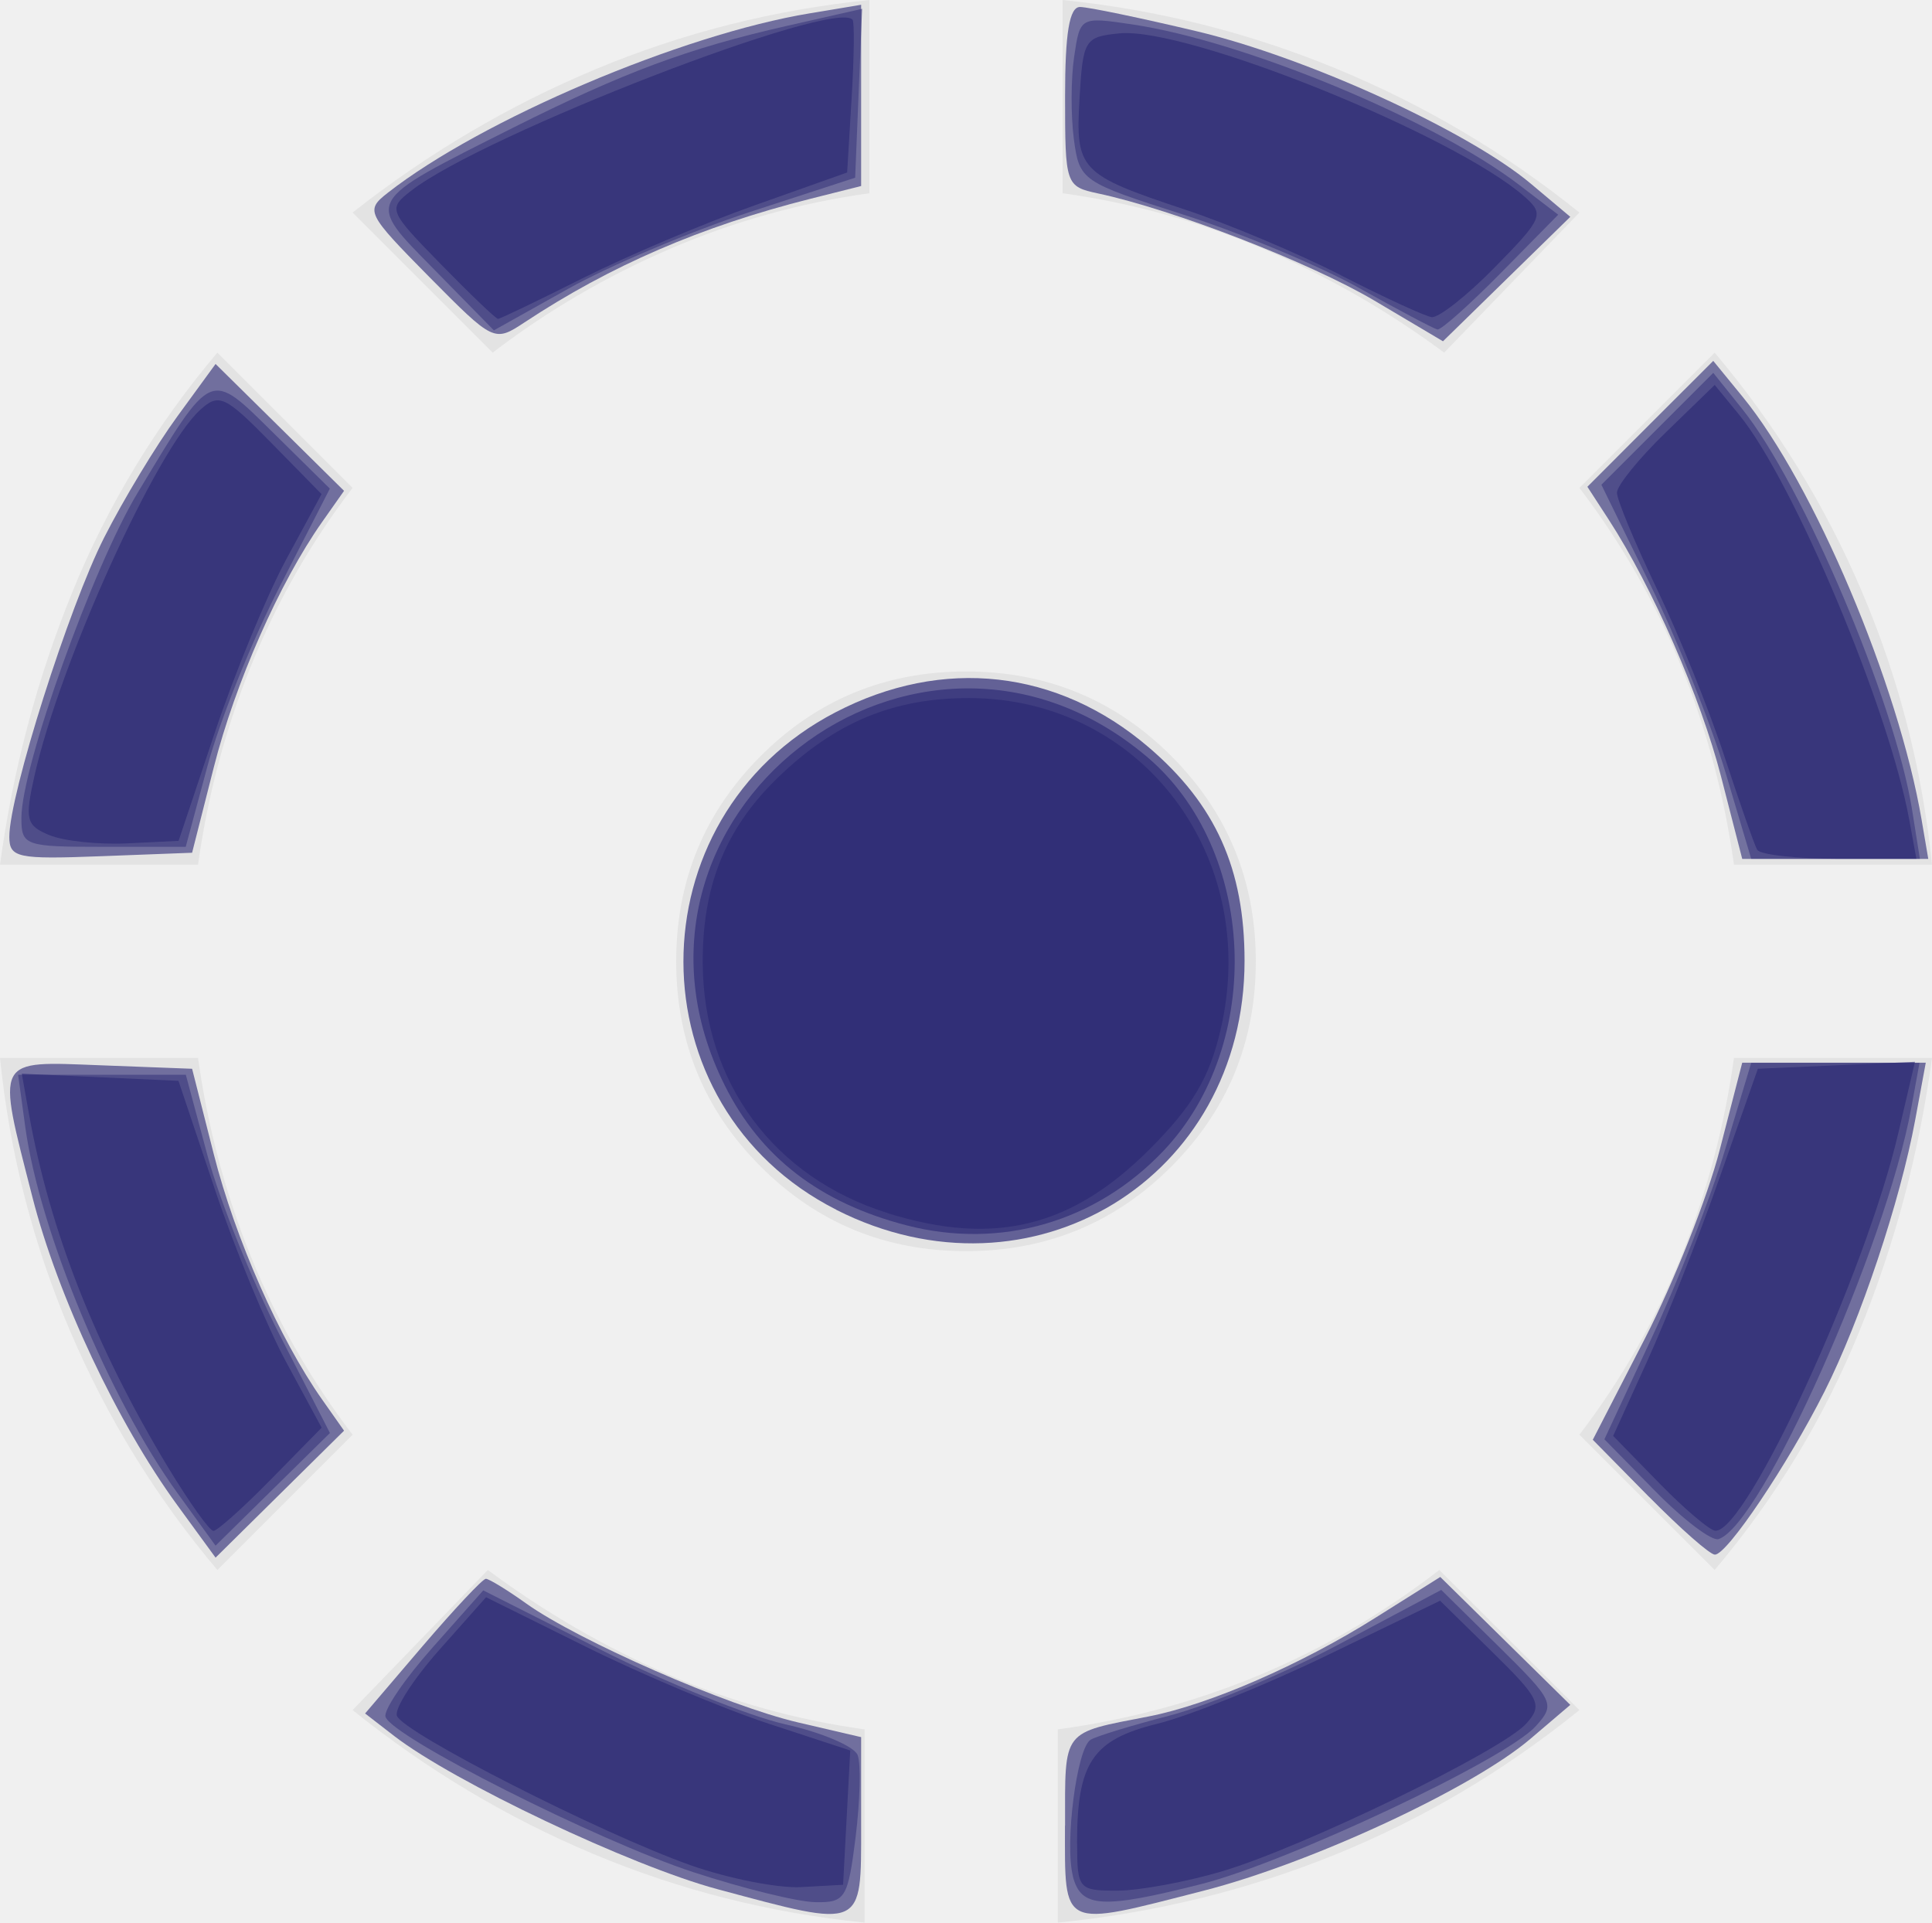
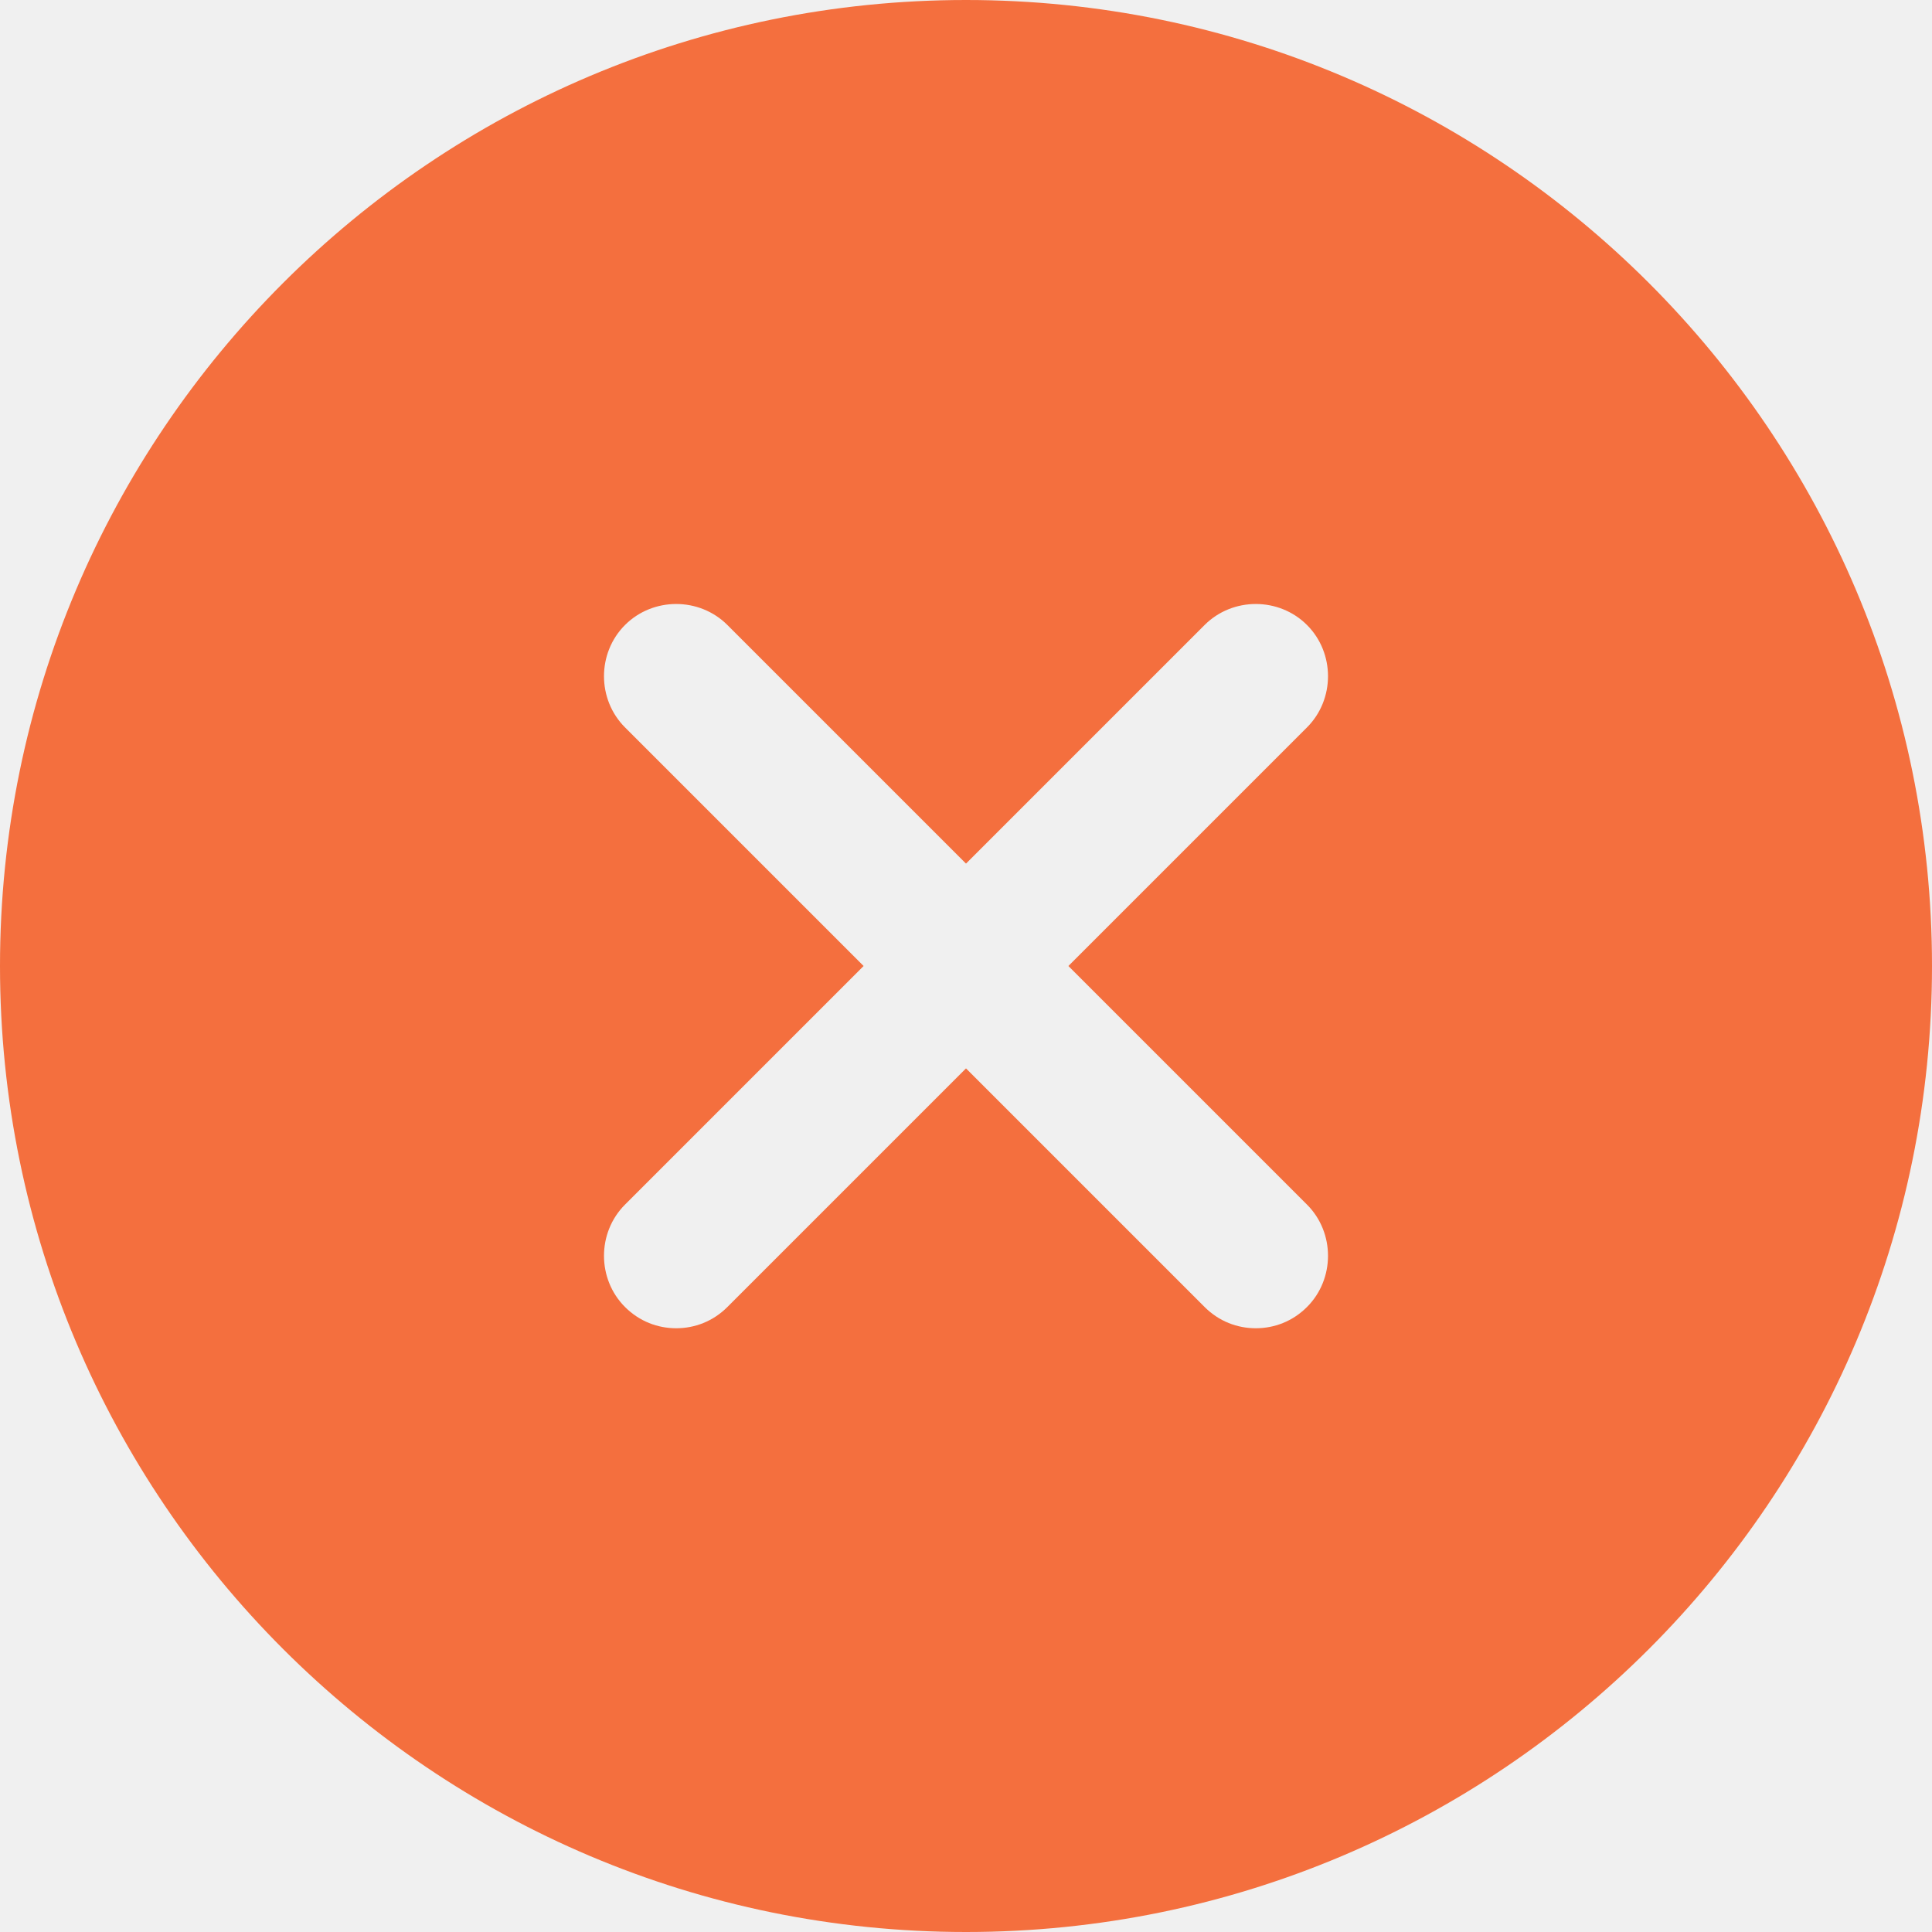
- <svg xmlns="http://www.w3.org/2000/svg" width="20" height="19.9" viewBox="0 0 20 19.9" fill="none" version="1.1" id="svg1" xml:space="preserve">
-   <defs id="defs1" />
-   <g id="g36" transform="translate(-2.138422,-1.418696)">
-     <g style="fill:#e3e3e3" id="g8" transform="matrix(0.025,0,0,0.025,0.1384218,23.36869)">
-       <path d="m 170,-228 q -38,-45 -61,-99 -23,-54 -29,-113 h 82 q 6,43 22,82.5 16,39.5 42,73.5 z M 80,-520 q 8,-59 30,-113 22,-54 60,-99 l 56,56 q -26,34 -42,73.5 -16,39.5 -22,82.5 z M 438,-82 Q 379,-88 325.5,-110.5 272,-133 226,-170 l 56,-58 q 35,26 74,43 39,17 82,23 z m -154,-650 -58,-58 q 47,-37 101,-59.5 54,-22.5 113,-28.5 v 80 q -43,6 -82.5,23 -39.5,17 -73.5,43 z m 196,372 q -50,0 -85,-35 -35,-35 -35,-85 0,-50 35,-85 35,-35 85,-35 50,0 85,35 35,35 35,85 0,50 -35,85 -35,35 -85,35 z m 38,278 v -80 q 44,-6 83.5,-22.5 Q 641,-201 676,-228 l 58,58 q -47,38 -101.5,60 Q 578,-88 518,-82 Z m 160,-650 q -35,-26 -75,-43 -40,-17 -83,-23 v -80 q 59,6 113.5,28.5 Q 688,-827 734,-790 Z m 112,504 -56,-56 q 26,-34 42,-73.5 16,-39.5 22,-82.5 h 82 q -8,59 -30,113 -22,54 -60,99 z m 8,-292 q -6,-43 -22,-82.5 -16,-39.5 -42,-73.5 l 56,-56 q 38,45 61,99 23,54 29,113 z" id="path1-7" />
-     </g>
-     <path style="opacity:0.68;fill:#282573;fill-opacity:1;stroke-width:0.124" d="m 10.796,13.94 c -2.107,-1.067 -2.111,-4.057 -0.008,-5.149 1.11,-0.577 2.299,-0.444 3.24,0.361 0.695,0.594 0.994,1.261 0.994,2.212 0,2.251 -2.209,3.599 -4.226,2.577 z" id="path9" />
-     <path style="opacity:0.68;fill:#282573;fill-opacity:0.898;stroke-width:0.124" d="M 11.525,14.102 C 10.627,13.87 10.011,13.397 9.64,12.651 8.255,9.873 11.63,7.244 14.008,9.249 c 1.14,0.961 1.226,2.974 0.174,4.082 -0.699,0.736 -1.683,1.022 -2.657,0.771 z" id="path11" />
-     <path style="opacity:0.68;fill:#282573;fill-opacity:0.898;stroke-width:0.124" d="m 16.366,4.53 c -0.664,-0.393 -2.078,-0.942 -2.86,-1.109 -0.336,-0.072 -0.342,-0.089 -0.342,-1.002 0,-0.661 0.045,-0.929 0.155,-0.928 0.085,4.786e-4 0.63,0.114 1.211,0.252 1.144,0.273 2.809,1.033 3.458,1.579 l 0.406,0.341 -0.659,0.644 -0.659,0.644 z" id="path12" />
-     <path style="opacity:0.68;fill:#282573;fill-opacity:0.898;stroke-width:0.124" d="M 6.581,4.284 C 5.933,3.627 5.918,3.598 6.153,3.414 7.122,2.656 9.195,1.775 10.525,1.556 L 11.053,1.468 V 2.406 3.344 L 10.525,3.477 C 9.397,3.762 8.459,4.167 7.569,4.755 7.255,4.962 7.249,4.959 6.581,4.284 Z" id="path13" />
-     <path style="opacity:0.68;fill:#282573;fill-opacity:0.898;stroke-width:0.124" d="m 2.235,10.079 c 0,-0.434 0.616,-2.377 0.983,-3.099 C 3.416,6.59 3.756,6.027 3.974,5.729 L 4.37,5.186 5.035,5.842 5.7,6.499 5.474,6.82 C 5.033,7.446 4.574,8.485 4.352,9.359 l -0.225,0.886 -0.946,0.036 c -0.864,0.033 -0.946,0.016 -0.946,-0.203 z" id="path14" />
-     <path style="opacity:0.68;fill:#282573;fill-opacity:0.898;stroke-width:0.124" d="M 3.974,16.998 C 3.354,16.148 2.737,14.837 2.475,13.813 2.101,12.351 2.075,12.403 3.181,12.445 l 0.946,0.036 0.225,0.886 c 0.222,0.874 0.681,1.913 1.122,2.539 l 0.226,0.321 -0.665,0.657 -0.665,0.657 z" id="path15" />
-     <path style="opacity:0.68;fill:#282573;fill-opacity:0.898;stroke-width:0.124" d="M 9.567,20.973 C 8.669,20.732 6.834,19.862 6.219,19.387 L 5.918,19.154 6.513,18.457 c 0.328,-0.383 0.622,-0.697 0.655,-0.697 0.032,0 0.221,0.115 0.418,0.256 0.545,0.388 2.082,1.06 2.815,1.231 l 0.652,0.152 v 0.919 c 0,1.077 0.033,1.063 -1.486,0.655 z" id="path16" />
-     <path style="opacity:0.68;fill:#282573;fill-opacity:0.898;stroke-width:0.124" d="m 13.164,20.314 c 0,-1.005 -0.04,-0.953 0.869,-1.13 0.624,-0.122 1.573,-0.535 2.346,-1.022 l 0.669,-0.421 0.673,0.662 0.673,0.662 -0.411,0.35 c -0.603,0.514 -2.27,1.288 -3.387,1.574 -1.488,0.381 -1.433,0.407 -1.433,-0.674 z" id="path17" />
-     <path style="opacity:0.68;fill:#282573;fill-opacity:0.898;stroke-width:0.124" d="m 19.213,16.916 -0.586,-0.595 0.542,-1.053 c 0.298,-0.579 0.646,-1.457 0.773,-1.951 l 0.232,-0.899 h 0.95 0.95 l -0.109,0.59 c -0.155,0.842 -0.569,2.08 -0.94,2.815 -0.384,0.76 -1.007,1.687 -1.134,1.687 -0.051,0 -0.355,-0.268 -0.678,-0.595 z" id="path18" />
-     <path style="opacity:0.68;fill:#3f3d80;fill-opacity:1;stroke-width:0.124" d="M 19.956,9.461 C 19.744,8.637 19.244,7.494 18.793,6.799 L 18.571,6.457 19.222,5.805 19.874,5.154 20.179,5.527 c 0.734,0.896 1.613,2.973 1.852,4.378 l 0.069,0.404 h -0.963 -0.963 z" id="path19" />
-     <path style="opacity:0.68;fill:#3f3d80;fill-opacity:1;stroke-width:0.124" d="M 16.207,4.399 C 15.797,4.17 14.978,3.829 14.388,3.64 13.334,3.303 13.313,3.289 13.255,2.859 c -0.032,-0.241 -0.031,-0.625 0.003,-0.853 0.061,-0.414 0.063,-0.415 0.606,-0.334 1.156,0.173 3.115,0.985 3.995,1.656 l 0.41,0.313 -0.592,0.601 c -0.326,0.331 -0.622,0.595 -0.659,0.587 -0.037,-0.008 -0.402,-0.201 -0.812,-0.43 z" id="path20" />
-     <path style="opacity:0.68;fill:#3f3d80;fill-opacity:1;stroke-width:0.124" d="M 19.999,9.408 C 19.851,8.912 19.502,8.041 19.223,7.472 L 18.716,6.436 19.295,5.857 19.874,5.278 20.173,5.651 c 0.628,0.782 1.58,3.028 1.759,4.148 l 0.081,0.509 h -0.873 -0.873 z" id="path21" />
-     <path style="opacity:0.68;fill:#3f3d80;fill-opacity:1;stroke-width:0.124" d="M 19.274,16.853 18.747,16.316 19.236,15.268 c 0.269,-0.576 0.611,-1.453 0.76,-1.948 l 0.271,-0.9 h 0.871 0.871 l -0.085,0.466 c -0.265,1.443 -1.551,4.321 -1.995,4.463 -0.07,0.023 -0.365,-0.2 -0.655,-0.496 z" id="path22" />
-     <path style="opacity:0.68;fill:#3f3d80;fill-opacity:1;stroke-width:0.124" d="m 13.246,20.841 c -0.088,-0.337 0.039,-1.327 0.182,-1.415 0.058,-0.036 0.427,-0.149 0.821,-0.251 0.394,-0.102 1.187,-0.437 1.762,-0.743 l 1.047,-0.557 0.596,0.587 c 0.572,0.564 0.588,0.597 0.381,0.825 -0.309,0.342 -2.566,1.406 -3.462,1.633 -1.028,0.26 -1.243,0.247 -1.328,-0.079 z" id="path23" />
-     <path style="opacity:0.68;fill:#3f3d80;fill-opacity:1;stroke-width:0.124" d="m 9.314,20.796 c -0.99,-0.324 -3.121,-1.4 -3.185,-1.608 -0.021,-0.068 0.198,-0.391 0.487,-0.716 l 0.525,-0.592 1.22,0.616 c 0.671,0.339 1.529,0.685 1.906,0.77 0.377,0.084 0.715,0.228 0.75,0.319 0.035,0.091 0.025,0.472 -0.021,0.847 -0.08,0.637 -0.107,0.681 -0.418,0.675 -0.183,-0.003 -0.752,-0.143 -1.264,-0.311 z" id="path24" />
-     <path style="opacity:0.68;fill:#3f3d80;fill-opacity:1;stroke-width:0.124" d="M 3.978,16.876 C 3.27,15.899 2.548,14.162 2.4,13.083 l -0.074,-0.54 h 0.868 0.868 l 0.225,0.838 c 0.124,0.461 0.46,1.295 0.746,1.854 l 0.521,1.016 -0.592,0.583 -0.592,0.583 z" id="path25" />
-     <path style="opacity:0.68;fill:#3f3d80;fill-opacity:1;stroke-width:0.124" d="m 2.36,9.884 c 0,-0.528 0.739,-2.595 1.203,-3.364 C 4.343,5.226 4.303,5.244 4.973,5.904 L 5.553,6.476 5.033,7.492 C 4.746,8.05 4.411,8.884 4.287,9.345 L 4.061,10.184 H 3.211 c -0.816,0 -0.851,-0.012 -0.851,-0.299 z" id="path26" />
-     <path style="opacity:0.68;fill:#3f3d80;fill-opacity:1;stroke-width:0.124" d="M 6.637,4.212 C 5.918,3.479 5.893,3.524 7.451,2.74 8.589,2.169 9.262,1.918 10.282,1.687 l 0.781,-0.177 -0.036,0.874 -0.036,0.874 -1.096,0.357 C 9.293,3.812 8.451,4.167 8.025,4.405 l -0.774,0.433 z" id="path27" />
-     <path style="opacity:0.68;fill:#282672;fill-opacity:0.878;stroke-width:0.124" d="m 11.329,13.975 c -1.178,-0.368 -1.906,-1.348 -1.916,-2.579 -0.006,-0.802 0.233,-1.398 0.77,-1.921 0.594,-0.578 1.201,-0.832 1.988,-0.831 1.784,0.002 3.026,1.645 2.601,3.442 -0.116,0.49 -0.289,0.782 -0.725,1.22 -0.811,0.816 -1.615,1.014 -2.718,0.67 z" id="path28" />
-     <path style="opacity:0.68;fill:#282672;fill-opacity:0.878;stroke-width:0.124" d="M 6.701,4.152 C 6.16,3.598 6.153,3.581 6.396,3.392 7.146,2.809 10.805,1.394 10.965,1.625 c 0.019,0.028 0.015,0.395 -0.011,0.815 l -0.046,0.764 -0.952,0.338 C 9.432,3.727 8.628,4.068 8.169,4.299 7.709,4.53 7.316,4.719 7.294,4.719 c -0.022,0 -0.288,-0.255 -0.593,-0.567 z" id="path29" />
-     <path style="opacity:0.68;fill:#282672;fill-opacity:0.878;stroke-width:0.124" d="M 2.65,10.063 C 2.409,9.963 2.394,9.902 2.495,9.45 2.76,8.272 3.757,6.072 4.212,5.66 4.405,5.485 4.468,5.515 4.945,6.001 L 5.467,6.533 5.101,7.209 C 4.9,7.582 4.567,8.389 4.361,9.004 l -0.374,1.118 -0.534,0.026 c -0.294,0.014 -0.655,-0.024 -0.802,-0.085 z" id="path30" />
-     <path style="opacity:0.68;fill:#282672;fill-opacity:0.878;stroke-width:0.124" d="M 3.881,16.611 C 3.128,15.364 2.653,14.157 2.437,12.941 l -0.073,-0.409 0.811,0.037 0.811,0.037 0.375,1.118 c 0.206,0.615 0.539,1.422 0.741,1.795 l 0.366,0.677 -0.524,0.534 c -0.288,0.294 -0.557,0.534 -0.596,0.534 -0.04,0 -0.249,-0.293 -0.466,-0.652 z" id="path31" />
-     <path style="opacity:0.68;fill:#282672;fill-opacity:0.878;stroke-width:0.124" d="M 9.286,20.724 C 8.36,20.397 6.304,19.35 6.247,19.177 6.222,19.102 6.42,18.796 6.686,18.496 l 0.484,-0.545 1.041,0.516 c 0.573,0.284 1.421,0.641 1.885,0.793 l 0.844,0.277 -0.037,0.695 -0.037,0.695 -0.435,0.024 c -0.239,0.013 -0.755,-0.089 -1.146,-0.227 z" id="path32" />
-     <path style="opacity:0.68;fill:#282672;fill-opacity:0.878;stroke-width:0.124" d="m 13.288,20.5 c 0,-0.836 0.159,-1.074 0.829,-1.239 0.33,-0.081 1.124,-0.401 1.764,-0.711 l 1.165,-0.563 0.541,0.531 c 0.493,0.484 0.524,0.549 0.351,0.741 -0.256,0.283 -2.311,1.28 -3.15,1.529 -0.371,0.11 -0.86,0.2 -1.087,0.2 -0.397,0 -0.412,-0.018 -0.412,-0.489 z" id="path33" />
-     <path style="opacity:0.68;fill:#282672;fill-opacity:0.878;stroke-width:0.124" d="m 19.317,16.772 -0.479,-0.491 0.356,-0.782 c 0.196,-0.43 0.533,-1.285 0.749,-1.9 l 0.393,-1.118 0.813,-0.036 0.813,-0.036 -0.173,0.74 c -0.339,1.452 -1.563,4.114 -1.891,4.114 -0.056,0 -0.317,-0.221 -0.581,-0.491 z" id="path34" />
-     <path style="opacity:0.68;fill:#282672;fill-opacity:0.878;stroke-width:0.124" d="M 20.329,10.215 C 20.3,10.164 20.148,9.73 19.991,9.252 19.835,8.774 19.52,7.993 19.292,7.517 19.064,7.041 18.877,6.591 18.877,6.518 c 0,-0.073 0.227,-0.354 0.506,-0.624 l 0.506,-0.491 0.254,0.31 c 0.563,0.689 1.549,3.038 1.76,4.191 l 0.074,0.404 h -0.797 c -0.438,0 -0.821,-0.042 -0.85,-0.093 z" id="path35" />
-     <path style="opacity:0.68;fill:#282672;fill-opacity:0.878;stroke-width:0.124" d="M 16.021,4.268 C 15.577,4.041 14.85,3.735 14.406,3.588 13.314,3.225 13.27,3.179 13.314,2.433 c 0.035,-0.604 0.054,-0.634 0.414,-0.669 0.693,-0.068 3.462,1.048 4.191,1.689 0.209,0.184 0.192,0.224 -0.305,0.731 -0.289,0.295 -0.585,0.528 -0.656,0.517 -0.071,-0.011 -0.493,-0.205 -0.937,-0.432 z" id="path36" />
+ <svg xmlns="http://www.w3.org/2000/svg" width="24" height="24" viewBox="0 0 24 24" fill="none">
+   <g clip-path="url(#clip0_290_2745)">
+     <path d="M12 0C5.376 0 0 5.376 0 12C0 18.624 5.376 24 12 24C18.624 24 24 18.624 24 12C24 5.376 18.624 0 12 0ZM16.236 14.964C16.584 15.312 16.584 15.888 16.236 16.236C16.056 16.416 15.828 16.5 15.6 16.5C15.372 16.5 15.144 16.416 14.964 16.236L12 13.272L9.036 16.236C8.856 16.416 8.628 16.5 8.4 16.5C8.172 16.5 7.944 16.416 7.764 16.236C7.416 15.888 7.416 15.312 7.764 14.964L10.728 12L7.764 9.036C7.416 8.688 7.416 8.112 7.764 7.764C8.112 7.416 8.688 7.416 9.036 7.764L12 10.728L14.964 7.764C15.312 7.416 15.888 7.416 16.236 7.764C16.584 8.112 16.584 8.688 16.236 9.036L13.272 12L16.236 14.964Z" fill="#F46F3E" />
  </g>
+   <defs>
+     <clipPath id="clip0_290_2745">
+       <rect width="24" height="24" fill="white" />
+     </clipPath>
+   </defs>
</svg>
